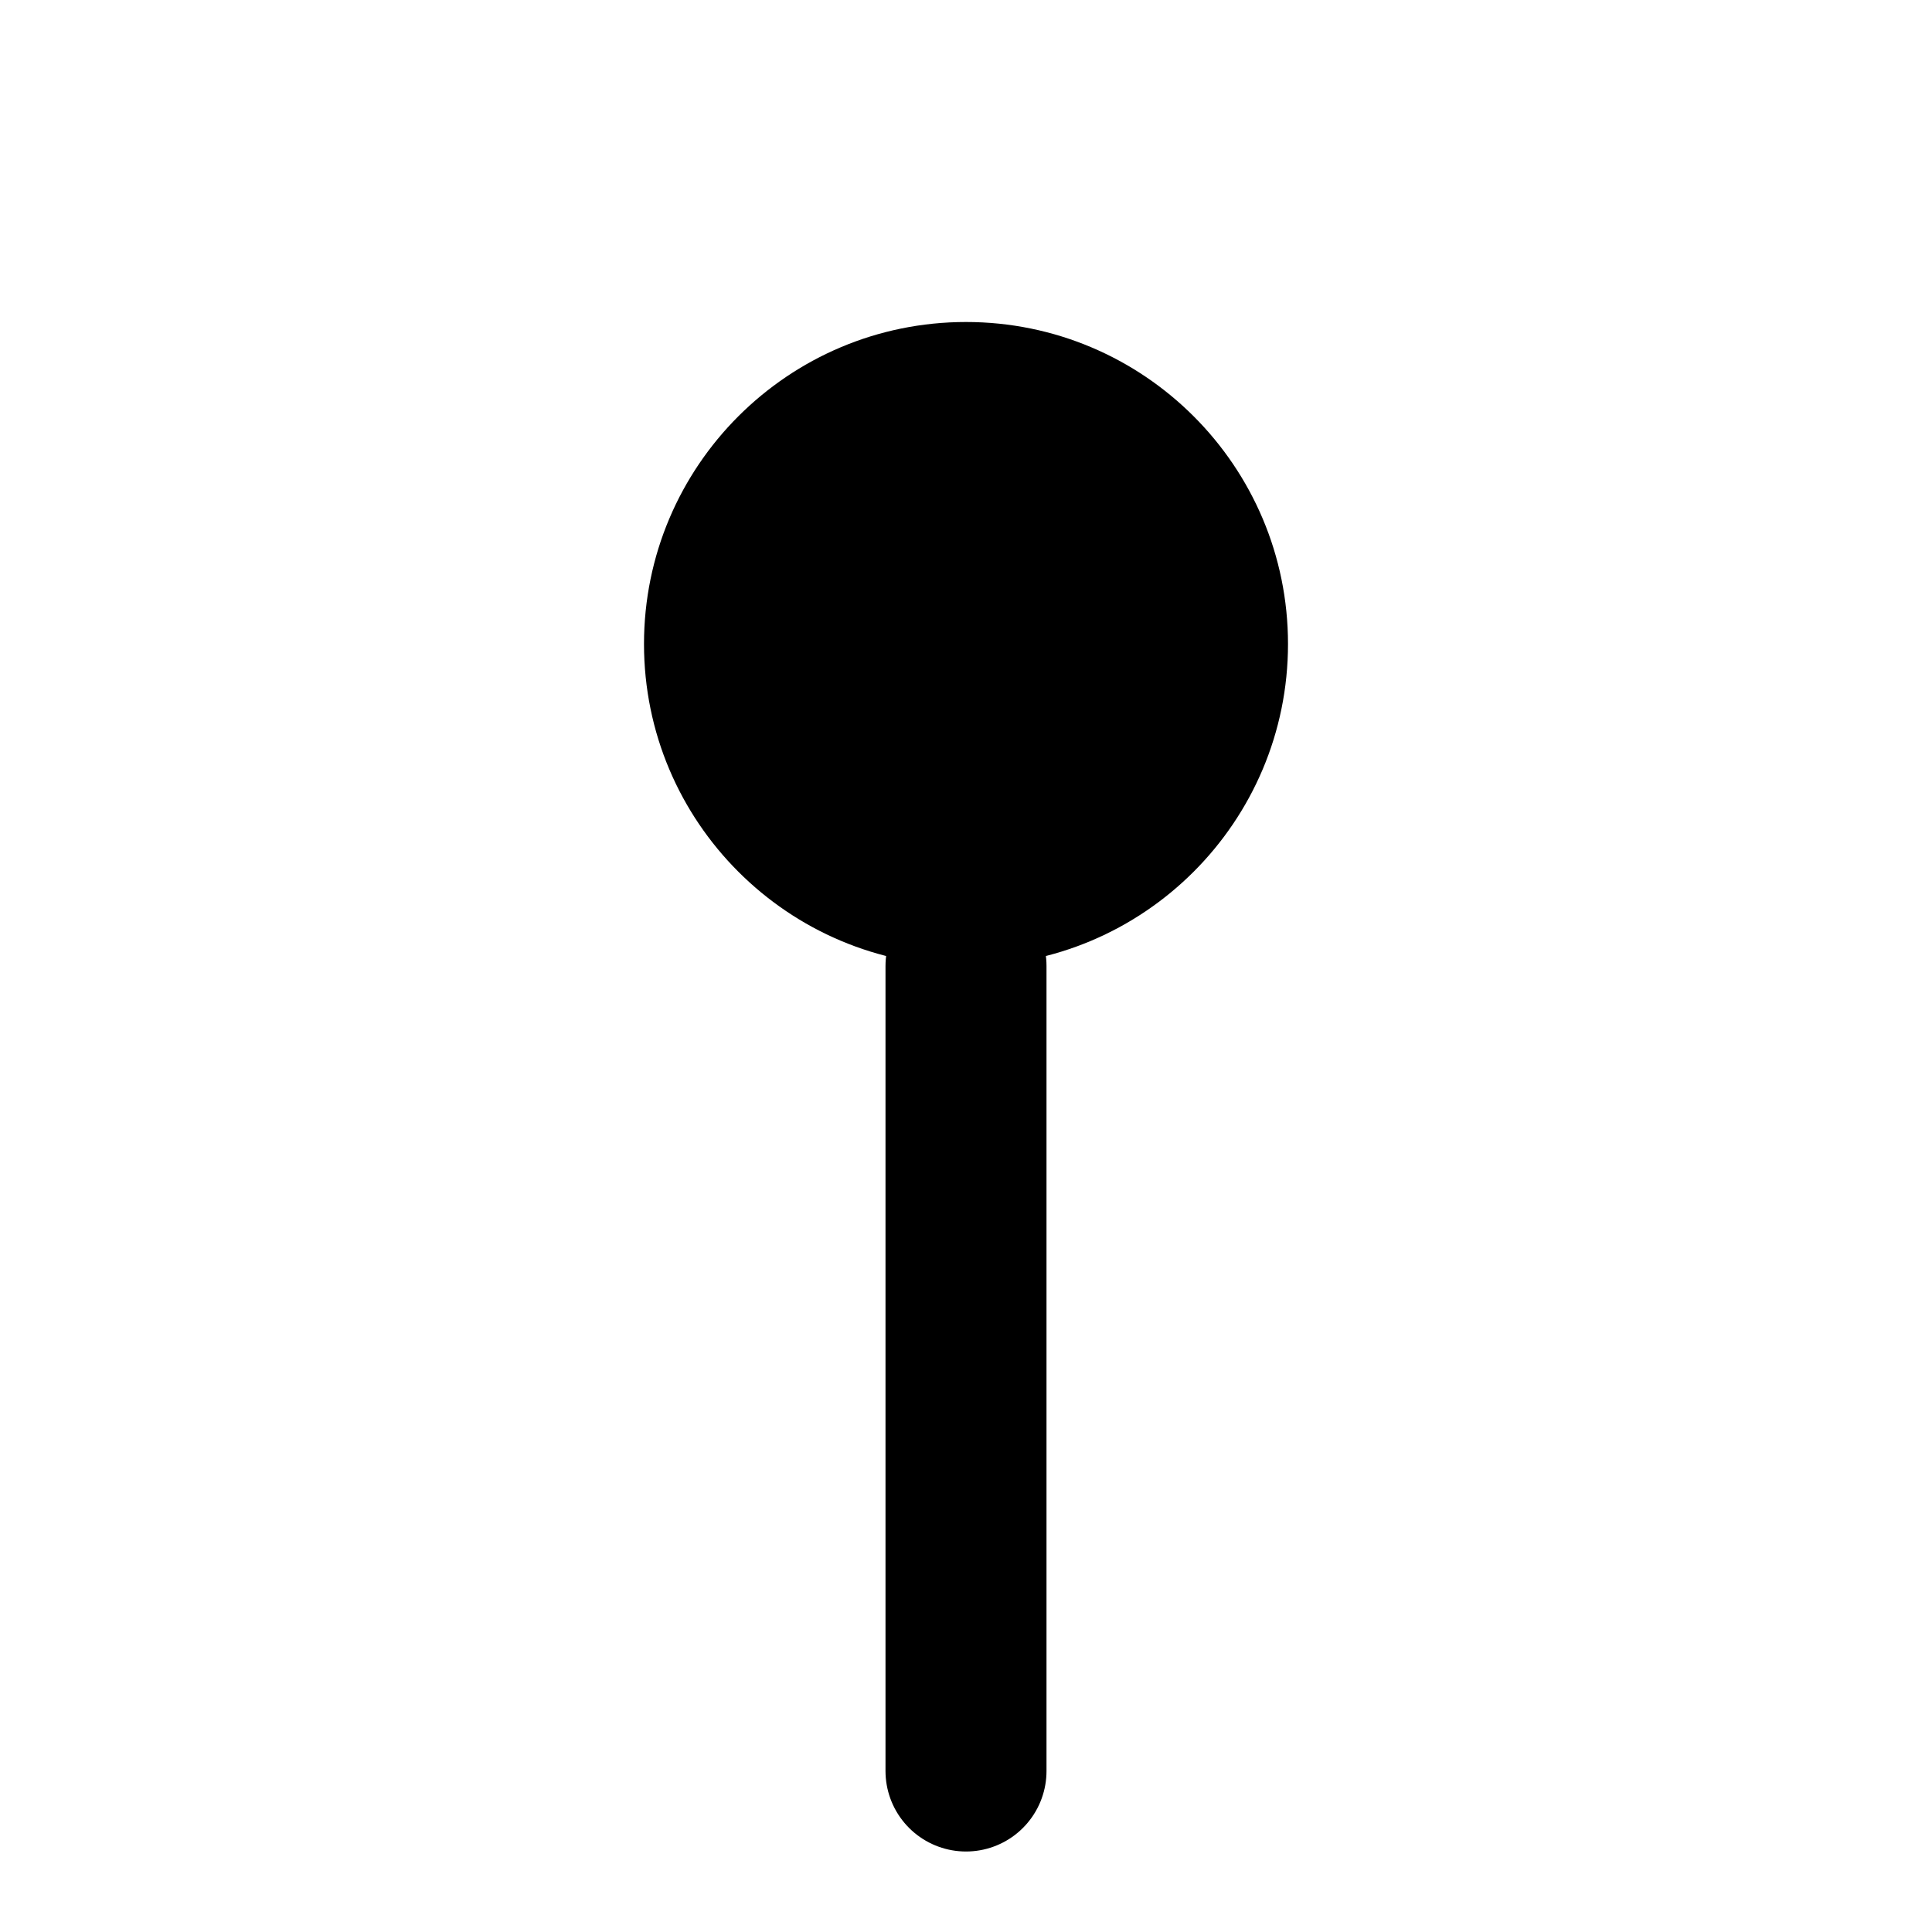
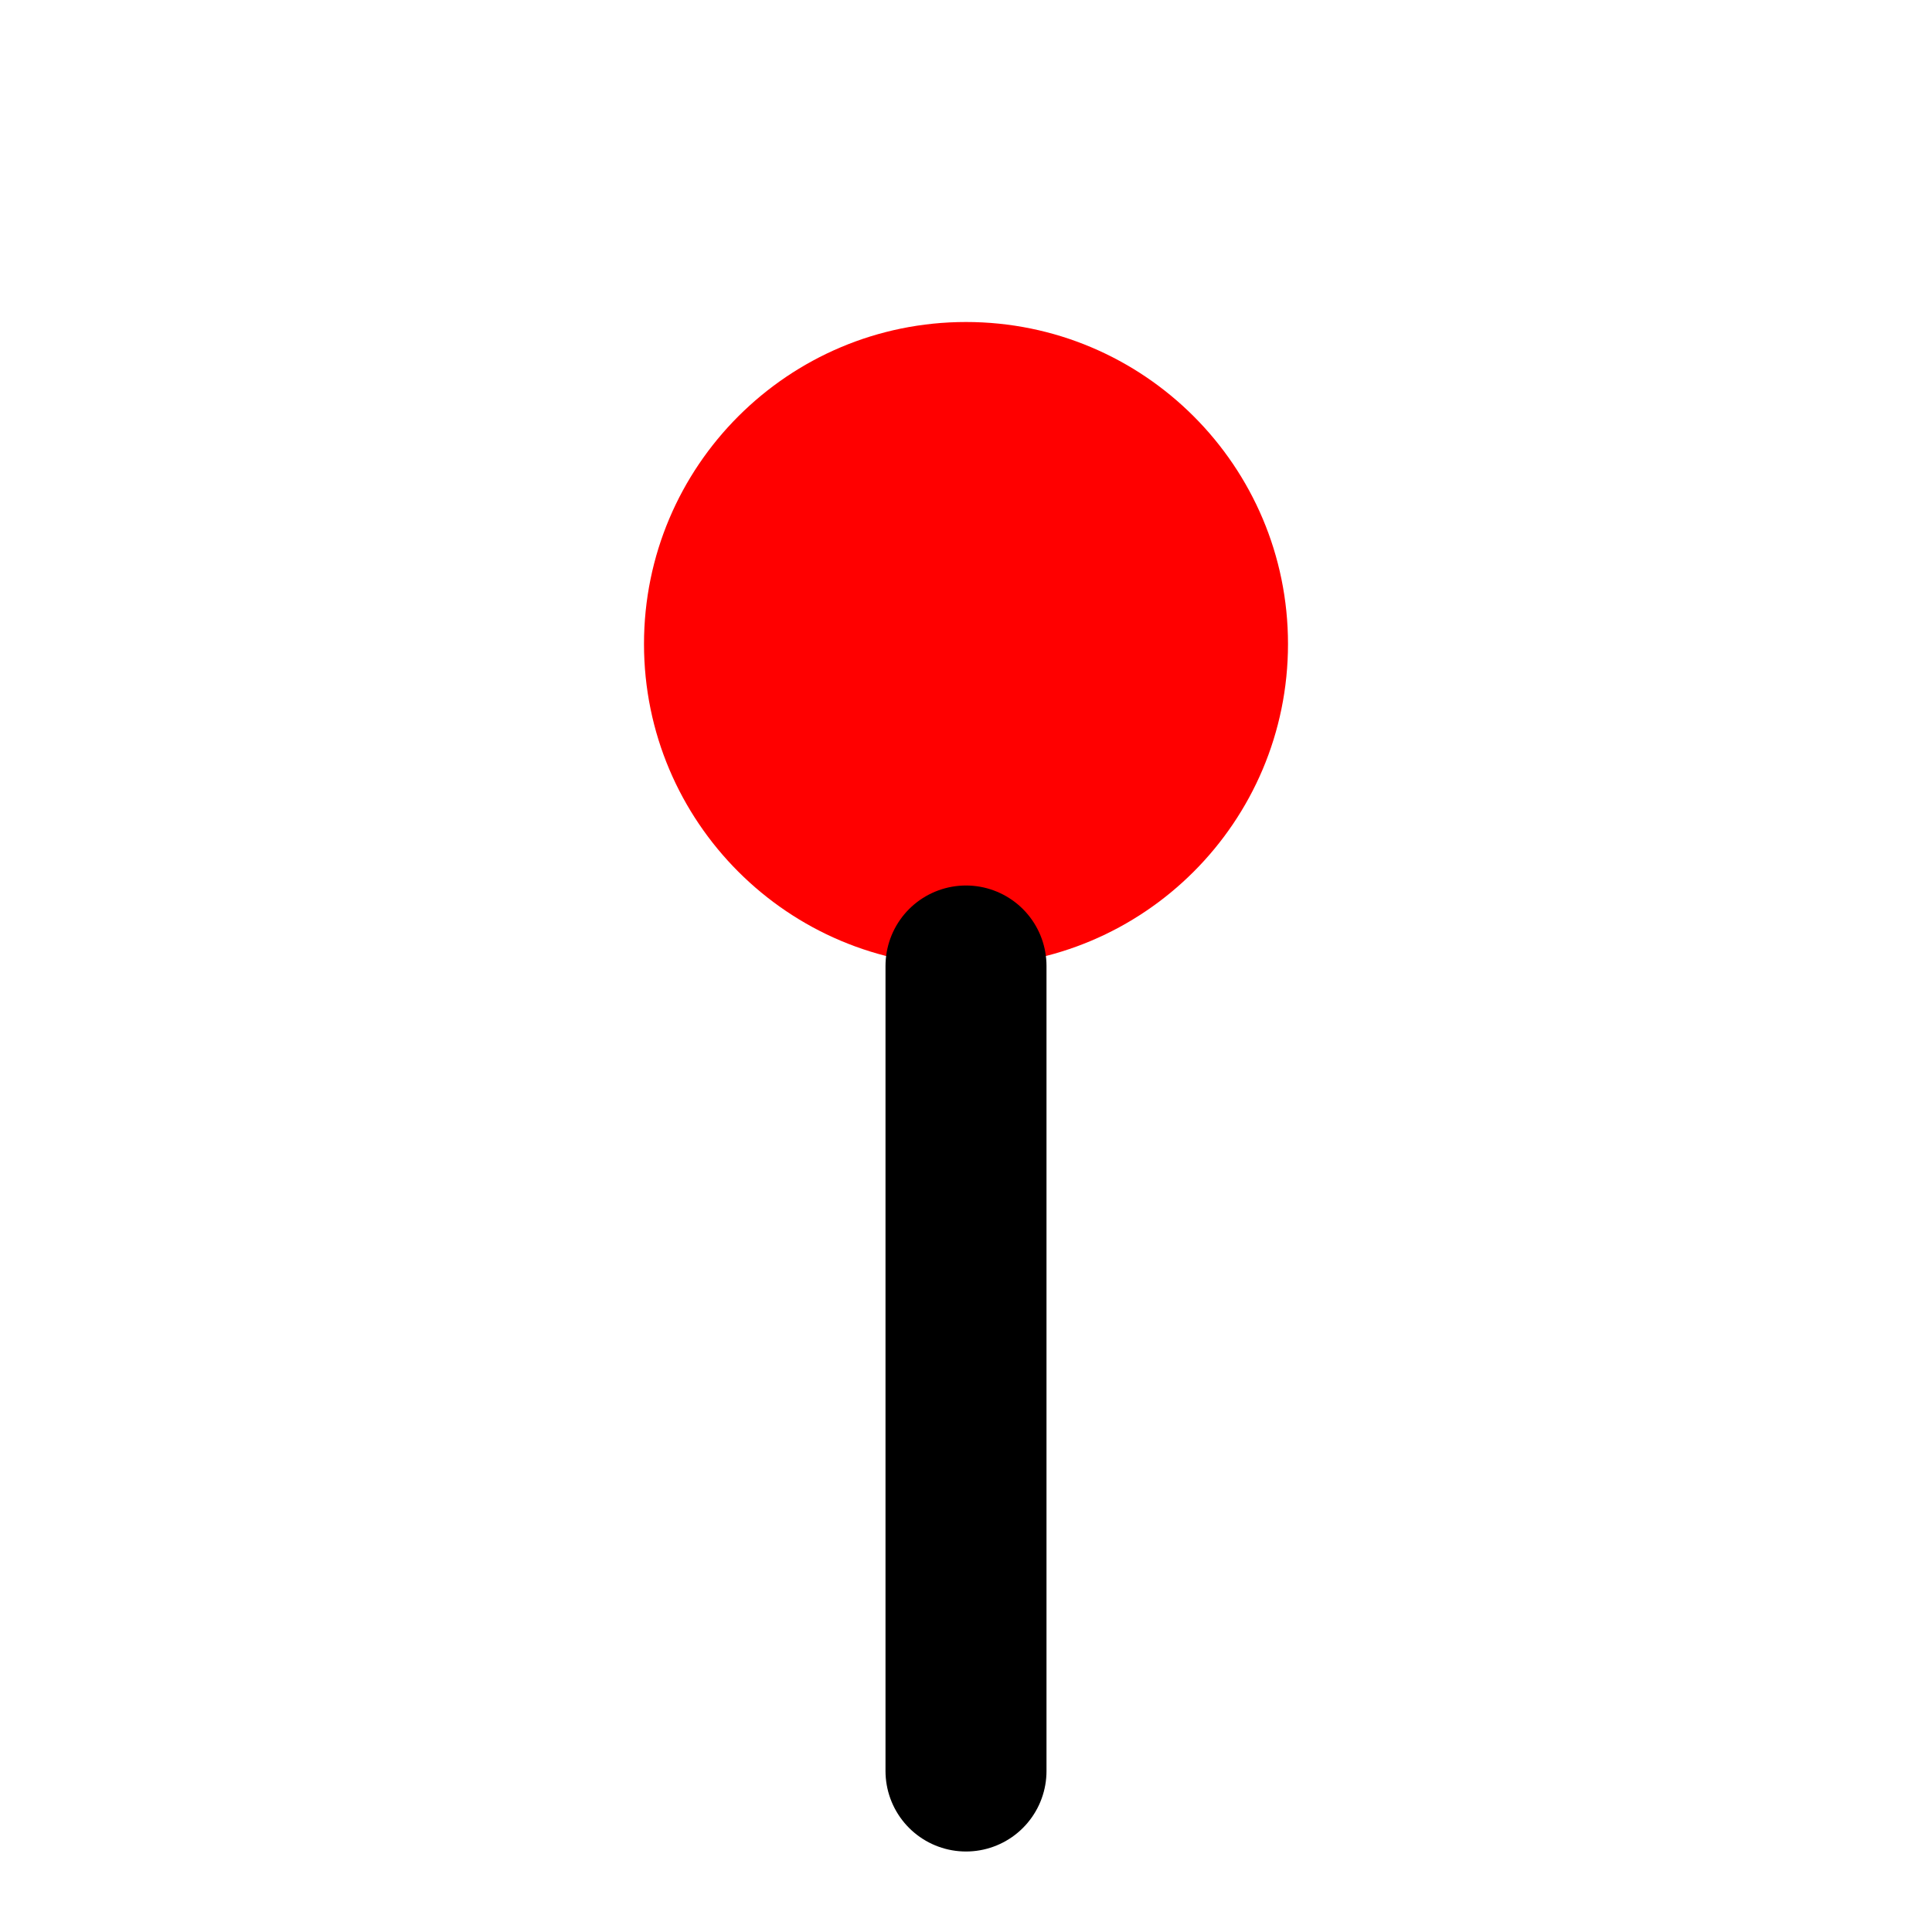
- <svg viewBox="0 0 24 24" width="20" height="20" fill="none" stroke="currentColor" stroke-width="2" stroke-linecap="round" stroke-linejoin="round" style="vertical-align: middle;">
-   <circle cx="12" cy="8" r="4" fill="currentColor" stroke="none" />
+ <svg viewBox="0 0 24 24" width="512" height="512" fill="none" stroke="currentColor" stroke-width="2" stroke-linecap="round" stroke-linejoin="round" style="vertical-align: middle;">
+   <circle cx="12" cy="8" r="4" fill="#FF0000" stroke="none" />
  <path d="M12 12 L12 22" stroke="currentColor" stroke-width="2" />
</svg>
